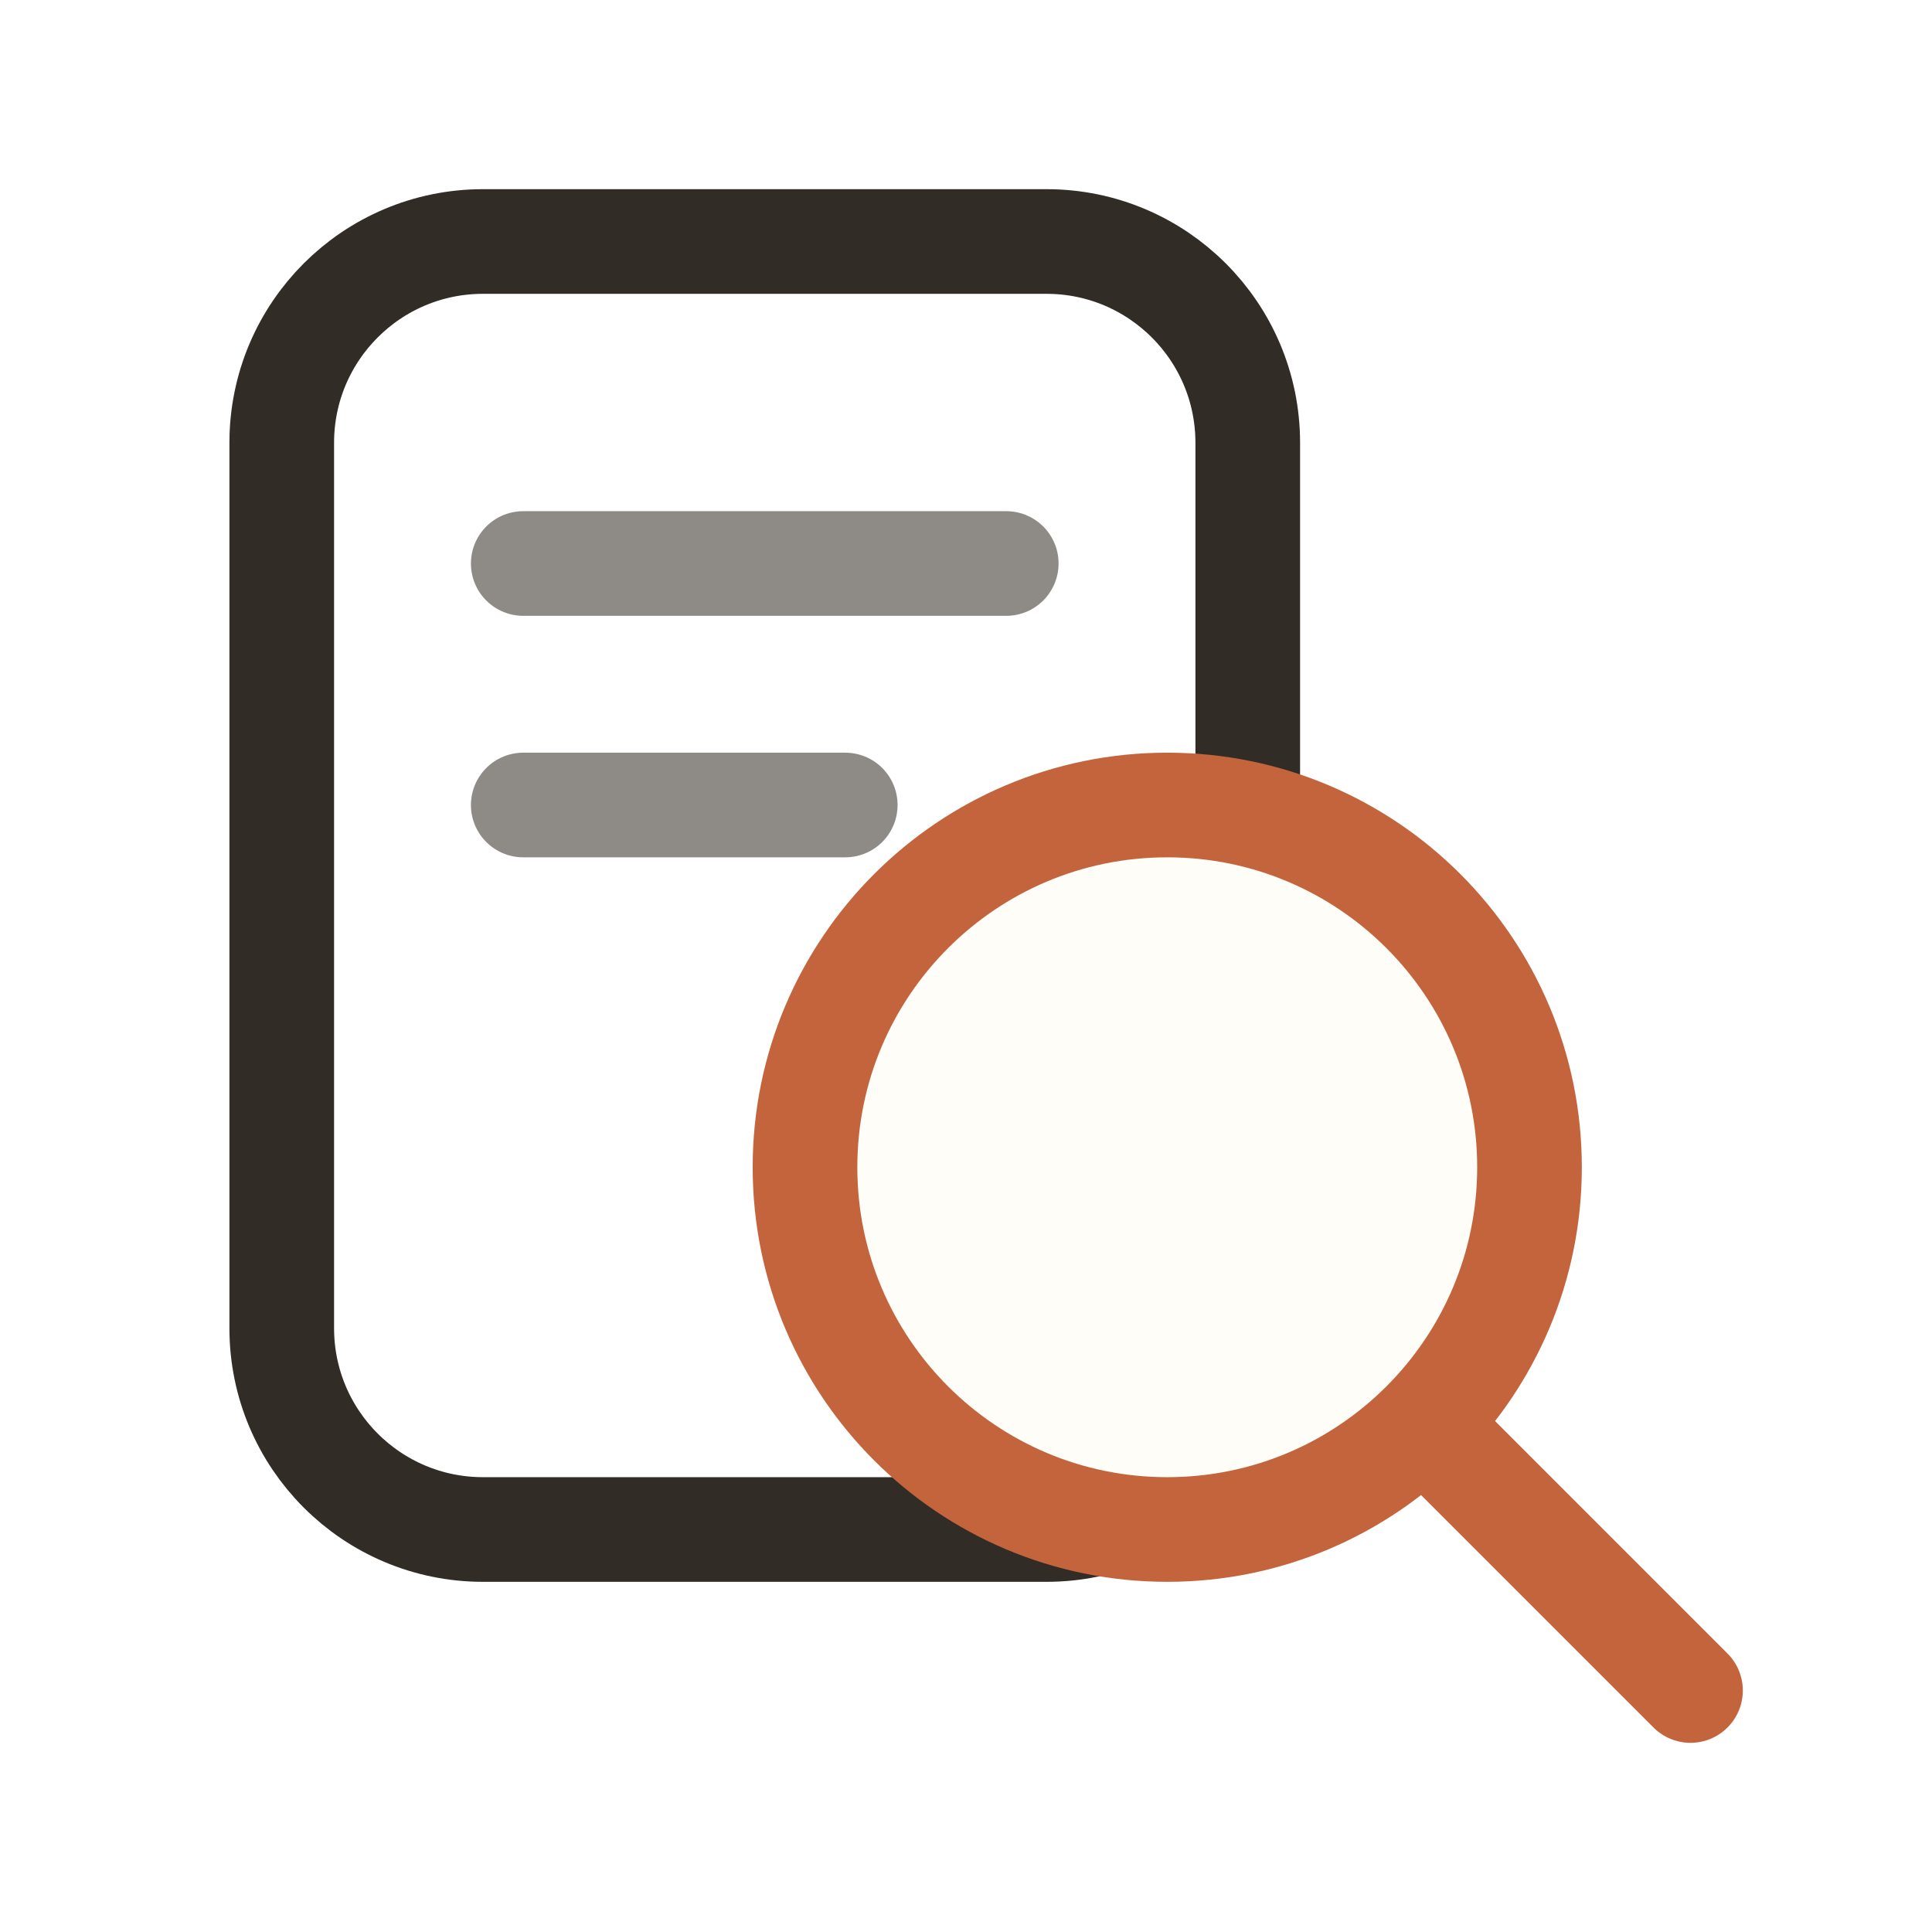
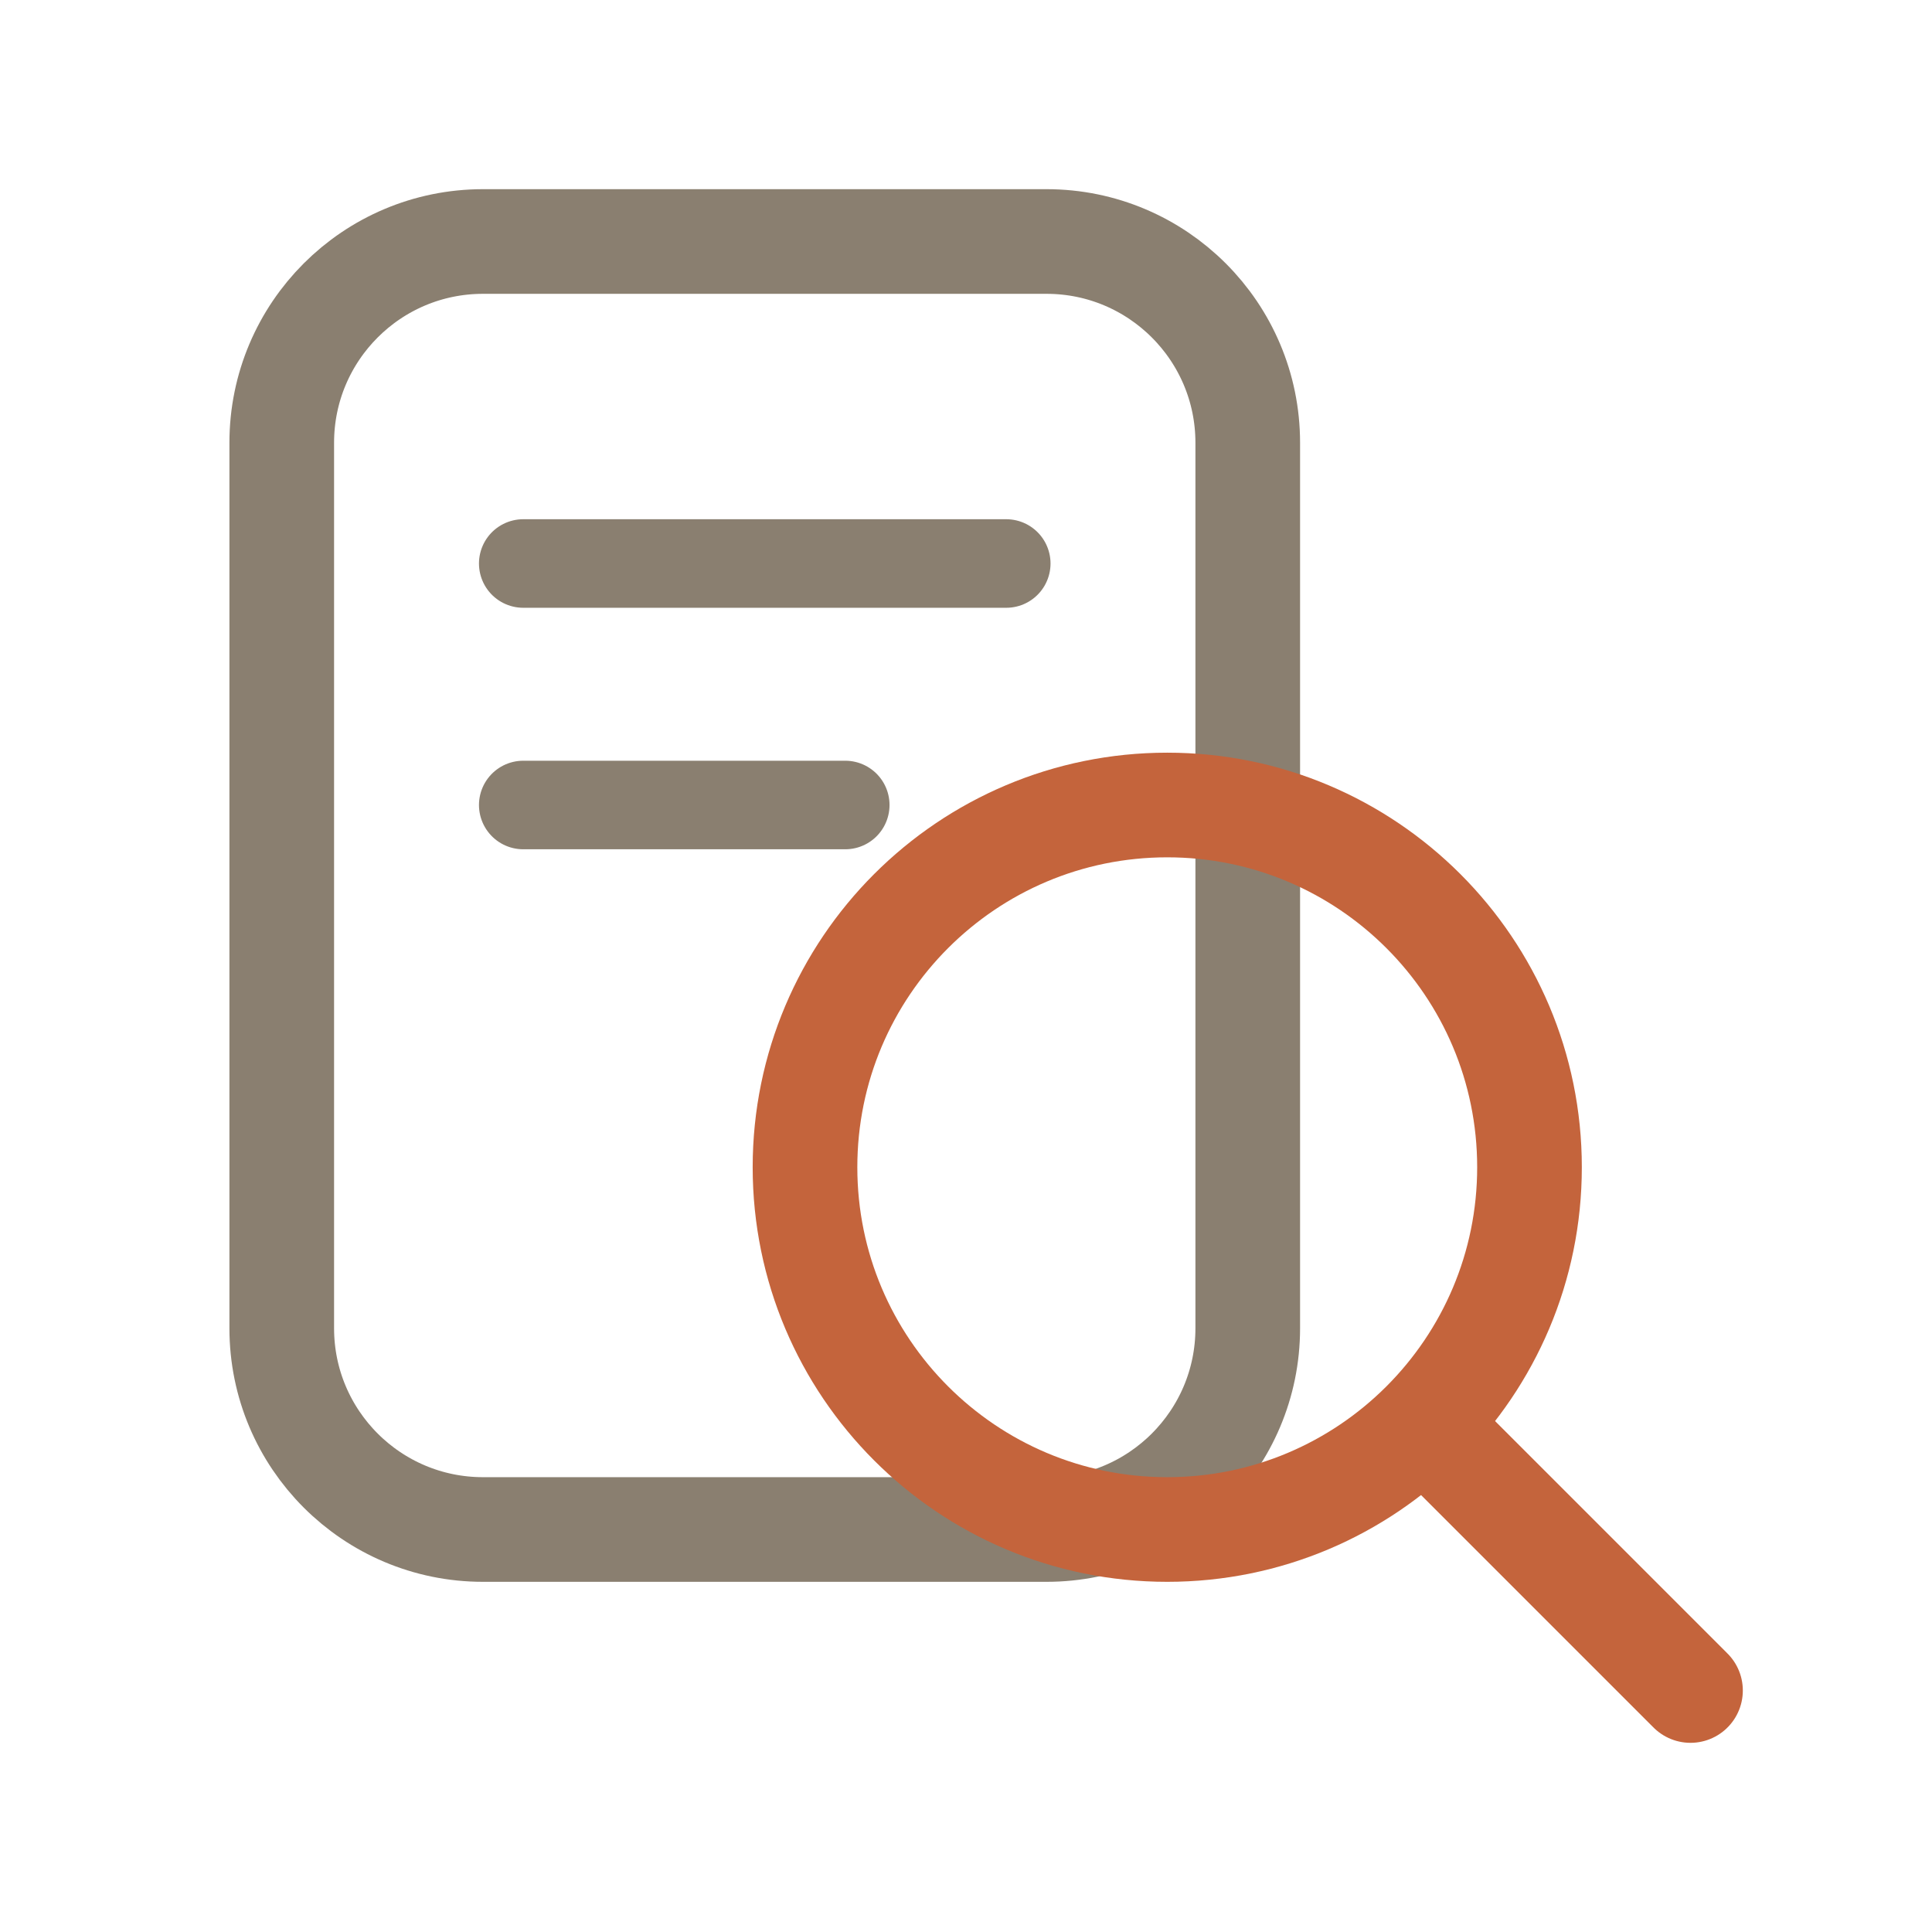
<svg xmlns="http://www.w3.org/2000/svg" viewBox="0 0 48 48" width="48" height="48" role="img" aria-label="Przeglad projektu">
  <g fill="none" stroke-width="2.6" stroke-linecap="round" stroke-linejoin="round">
-     <rect x="7" y="6" width="24" height="32" rx="5" stroke="#312c25" />
-     <path d="M13 14h12M13 20h8" stroke="#312c25" opacity=".55" />
-     <circle cx="29" cy="29" r="9" stroke="#c4643c" fill="#fffdf7" />
+     <rect x="7" y="6" width="24" height="32" rx="5" stroke="#8a7f70" />
+     <path d="M13 14h12M13 20h8" stroke="#8a7f70" stroke-width="2.2" />
+     <circle cx="29" cy="29" r="9" stroke="#c4643c" />
    <path d="M35.5 35.5L42 42" stroke="#c4643c" />
  </g>
</svg>
